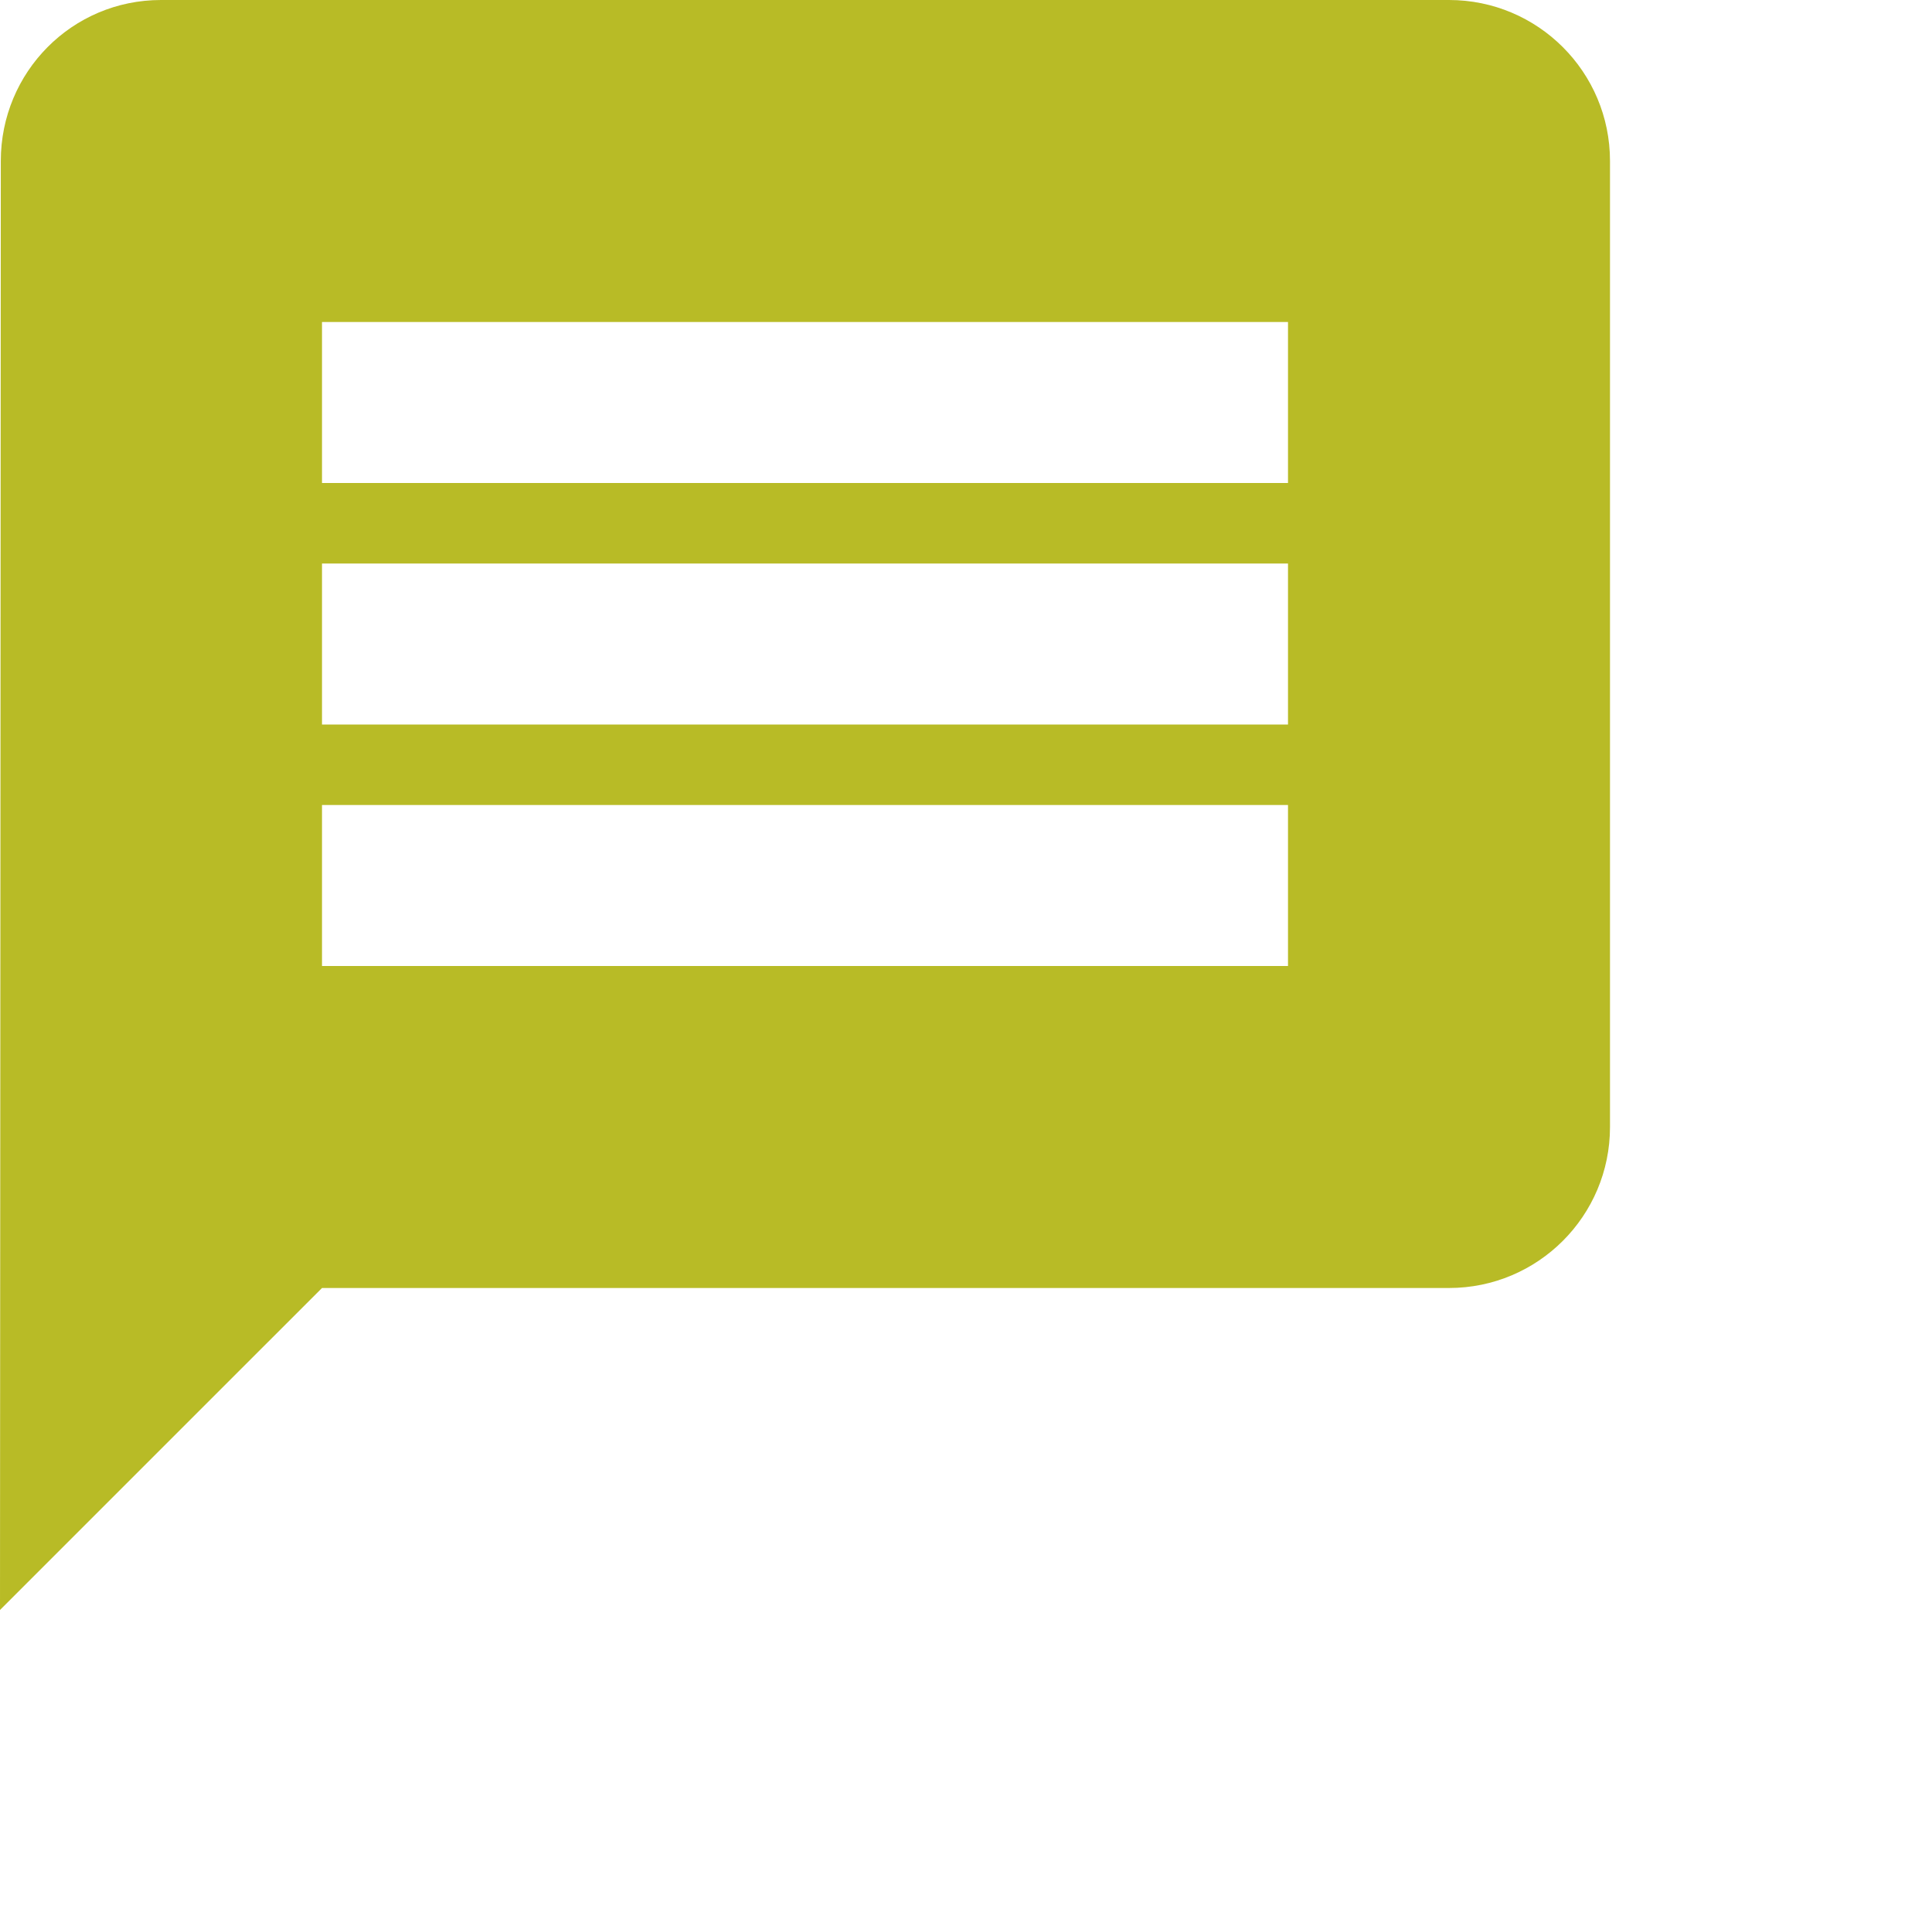
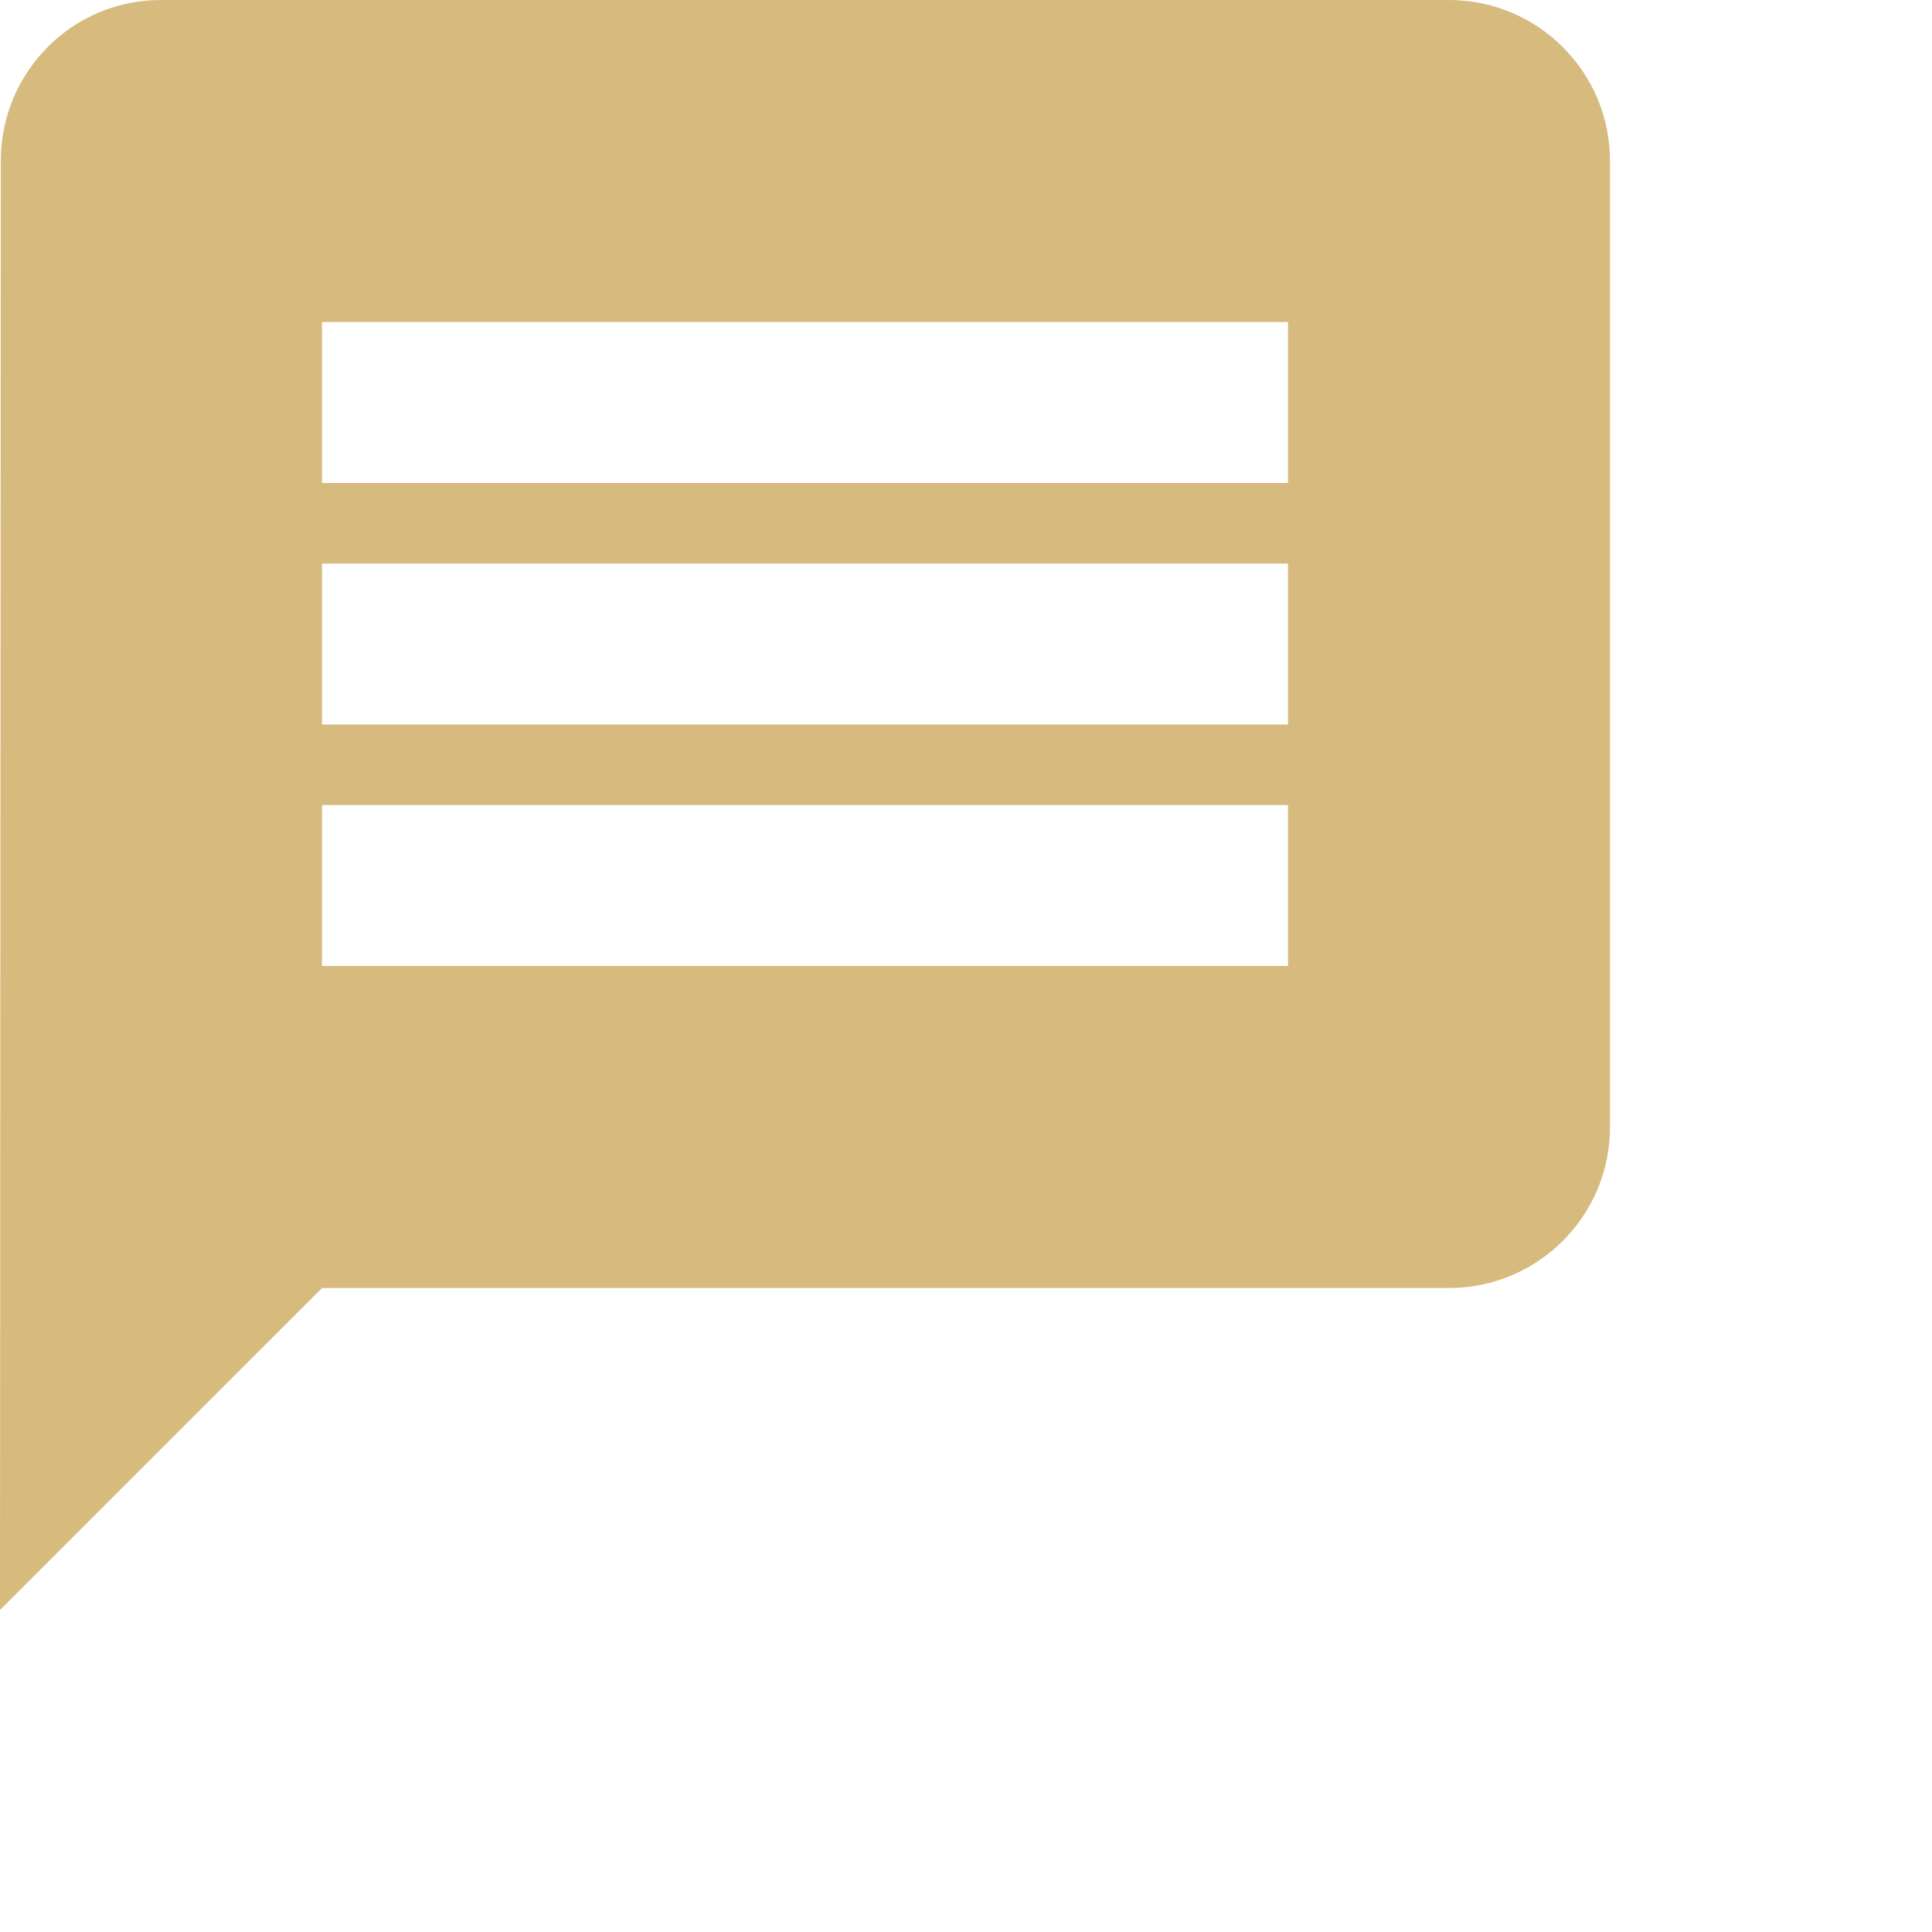
- <svg xmlns="http://www.w3.org/2000/svg" fill="#b8bb26" viewBox="0 0 48 48">
+ <svg xmlns="http://www.w3.org/2000/svg" fill="#d7ba7d" viewBox="0 0 48 48">
  <path d="m36 0h-32c-2.21 0-3.98 1.79-3.98 4l-.02 36 8-8h28c2.21 0 4-1.79 4-4v-24c0-2.21-1.79-4-4-4m-4 24h-24v-4h24v4zm0-6h-24v-4h24v4m0-6h-24v-4h24v4" />
</svg>
